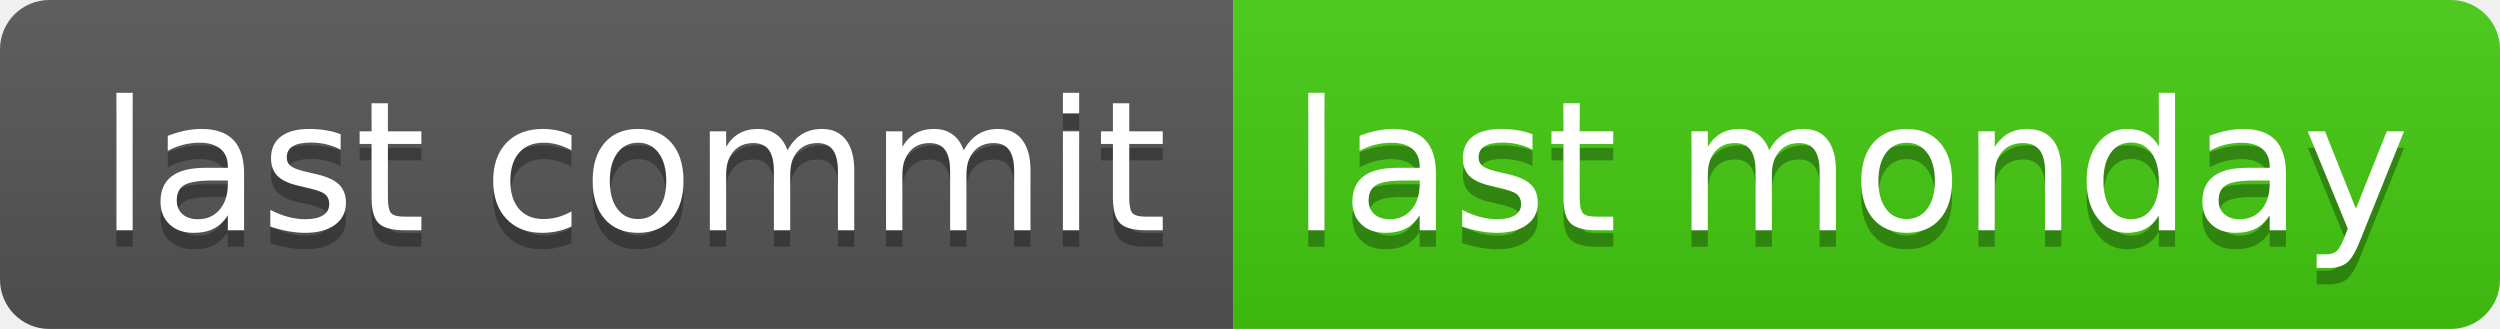
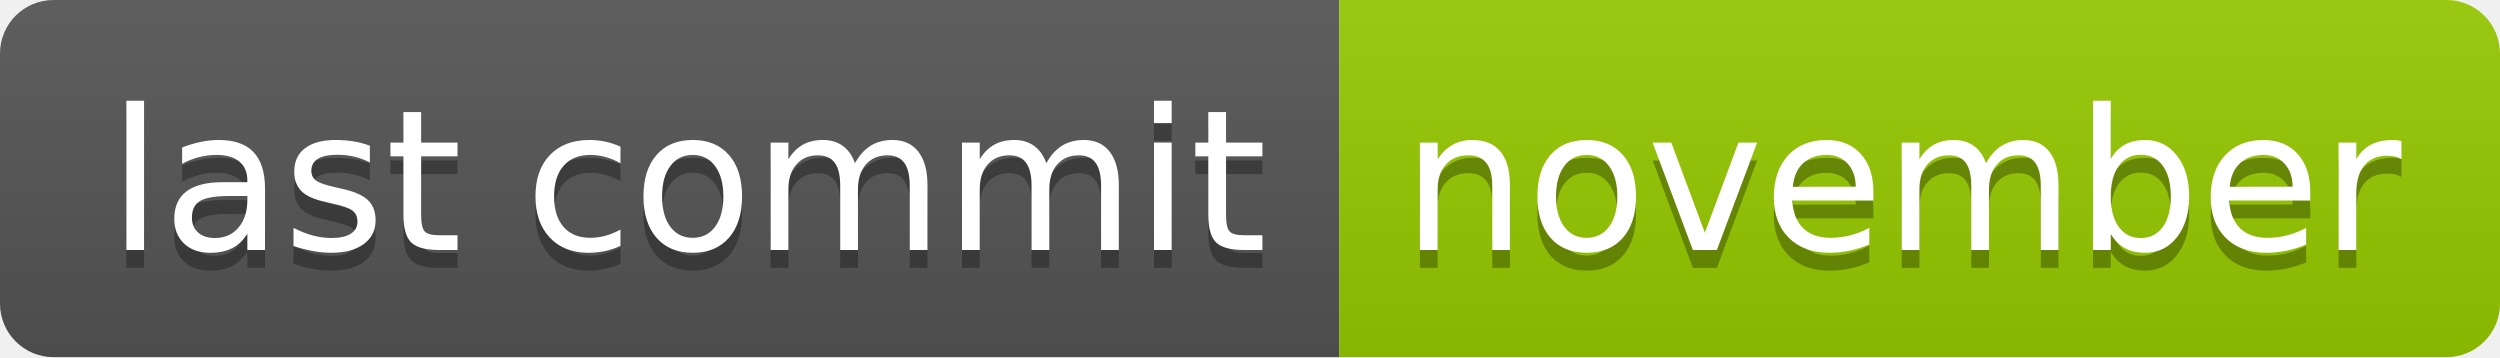
- <svg xmlns="http://www.w3.org/2000/svg" width="152" height="20">
+ <svg xmlns="http://www.w3.org/2000/svg" width="140" height="20">
  <linearGradient id="b" x2="0" y2="100%">
    <stop offset="0" stop-color="#bbb" stop-opacity=".1" />
    <stop offset="1" stop-opacity=".1" />
  </linearGradient>
  <clipPath id="a">
-     <rect width="152" height="20" rx="3" fill="#fff" />
+     <rect width="140" height="20" rx="3" fill="#fff" />
  </clipPath>
  <g clip-path="url(#a)">
    <path fill="#555" d="M0 0h75v20H0z" />
-     <path fill="#4c1" d="M75 0h77v20H75z" />
-     <path fill="url(#b)" d="M0 0h152v20H0z" />
+     <path fill="#97CA00" d="M75 0h65v20H75z" />
+     <path fill="url(#b)" d="M0 0h140v20H0z" />
  </g>
  <g fill="#fff" text-anchor="middle" font-family="DejaVu Sans,Verdana,Geneva,sans-serif" font-size="110">
    <text x="385" y="150" fill="#010101" fill-opacity=".3" transform="scale(.1)" textLength="650">last commit</text>
    <text x="385" y="140" transform="scale(.1)" textLength="650">last commit</text>
-     <text x="1125" y="150" fill="#010101" fill-opacity=".3" transform="scale(.1)" textLength="670">last monday</text>
-     <text x="1125" y="140" transform="scale(.1)" textLength="670">last monday</text>
+     <text x="1065" y="150" fill="#010101" fill-opacity=".3" transform="scale(.1)" textLength="550">november</text>
+     <text x="1065" y="140" transform="scale(.1)" textLength="550">november</text>
  </g>
</svg>
